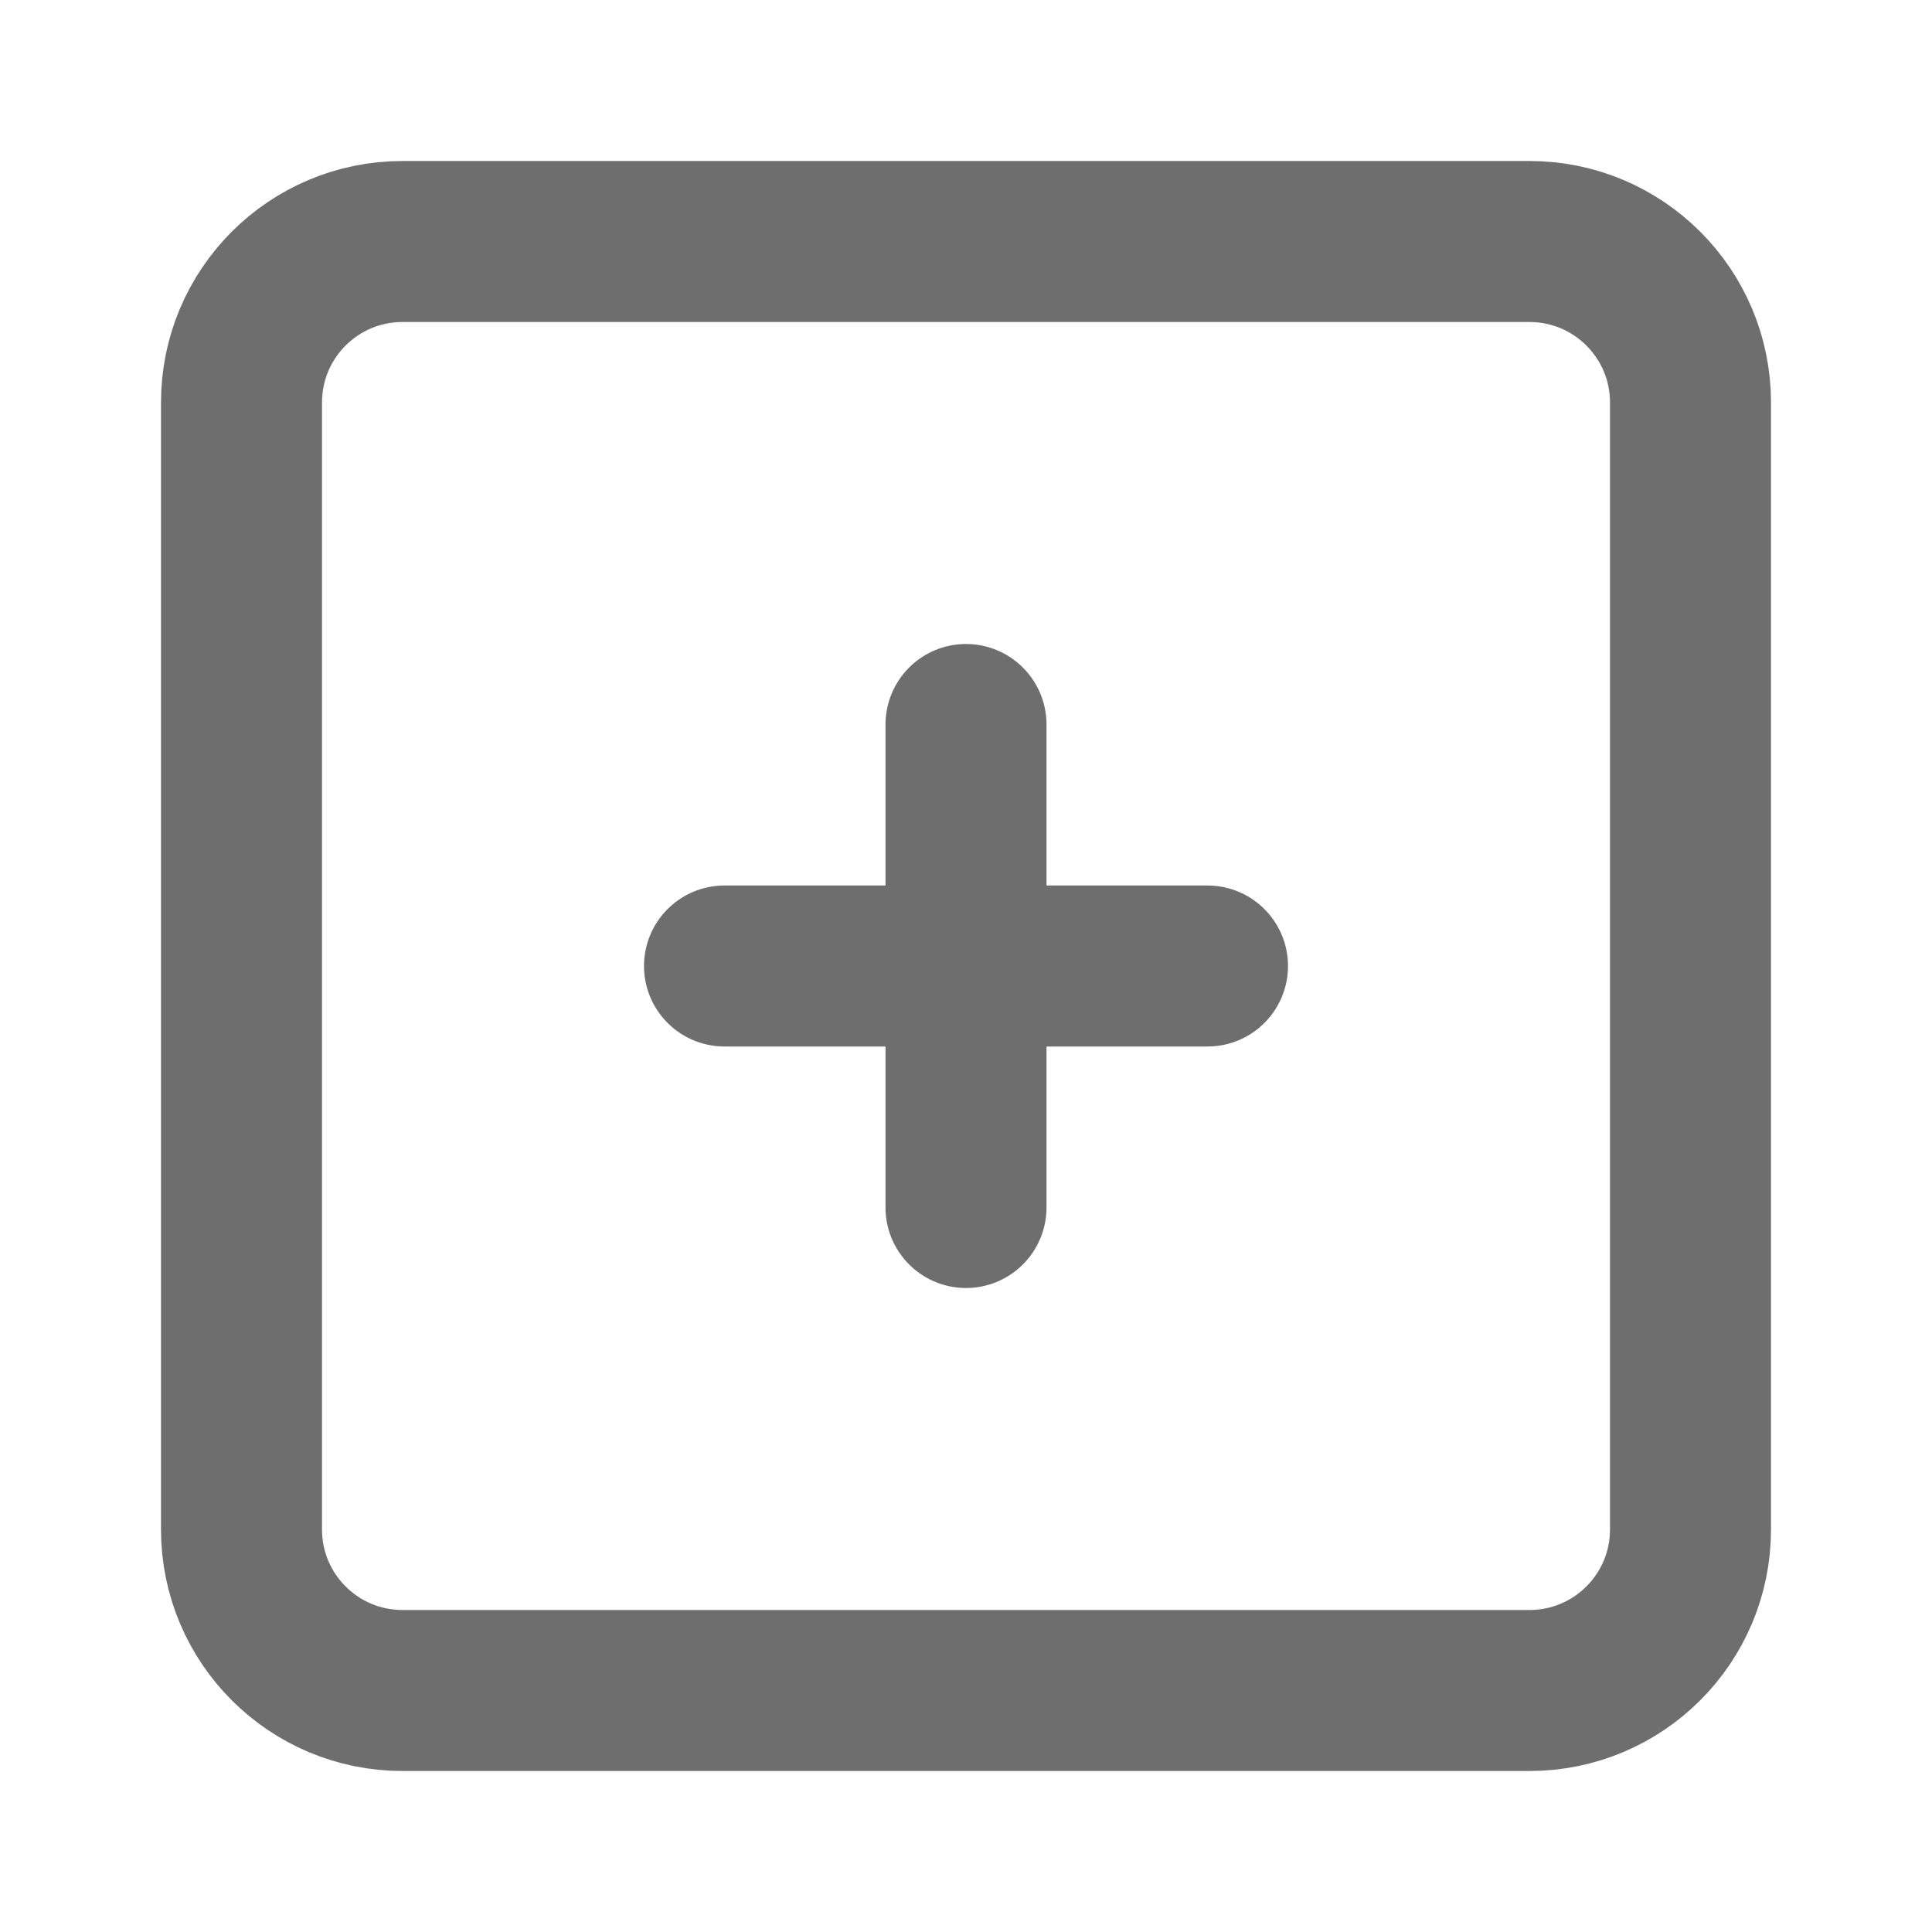
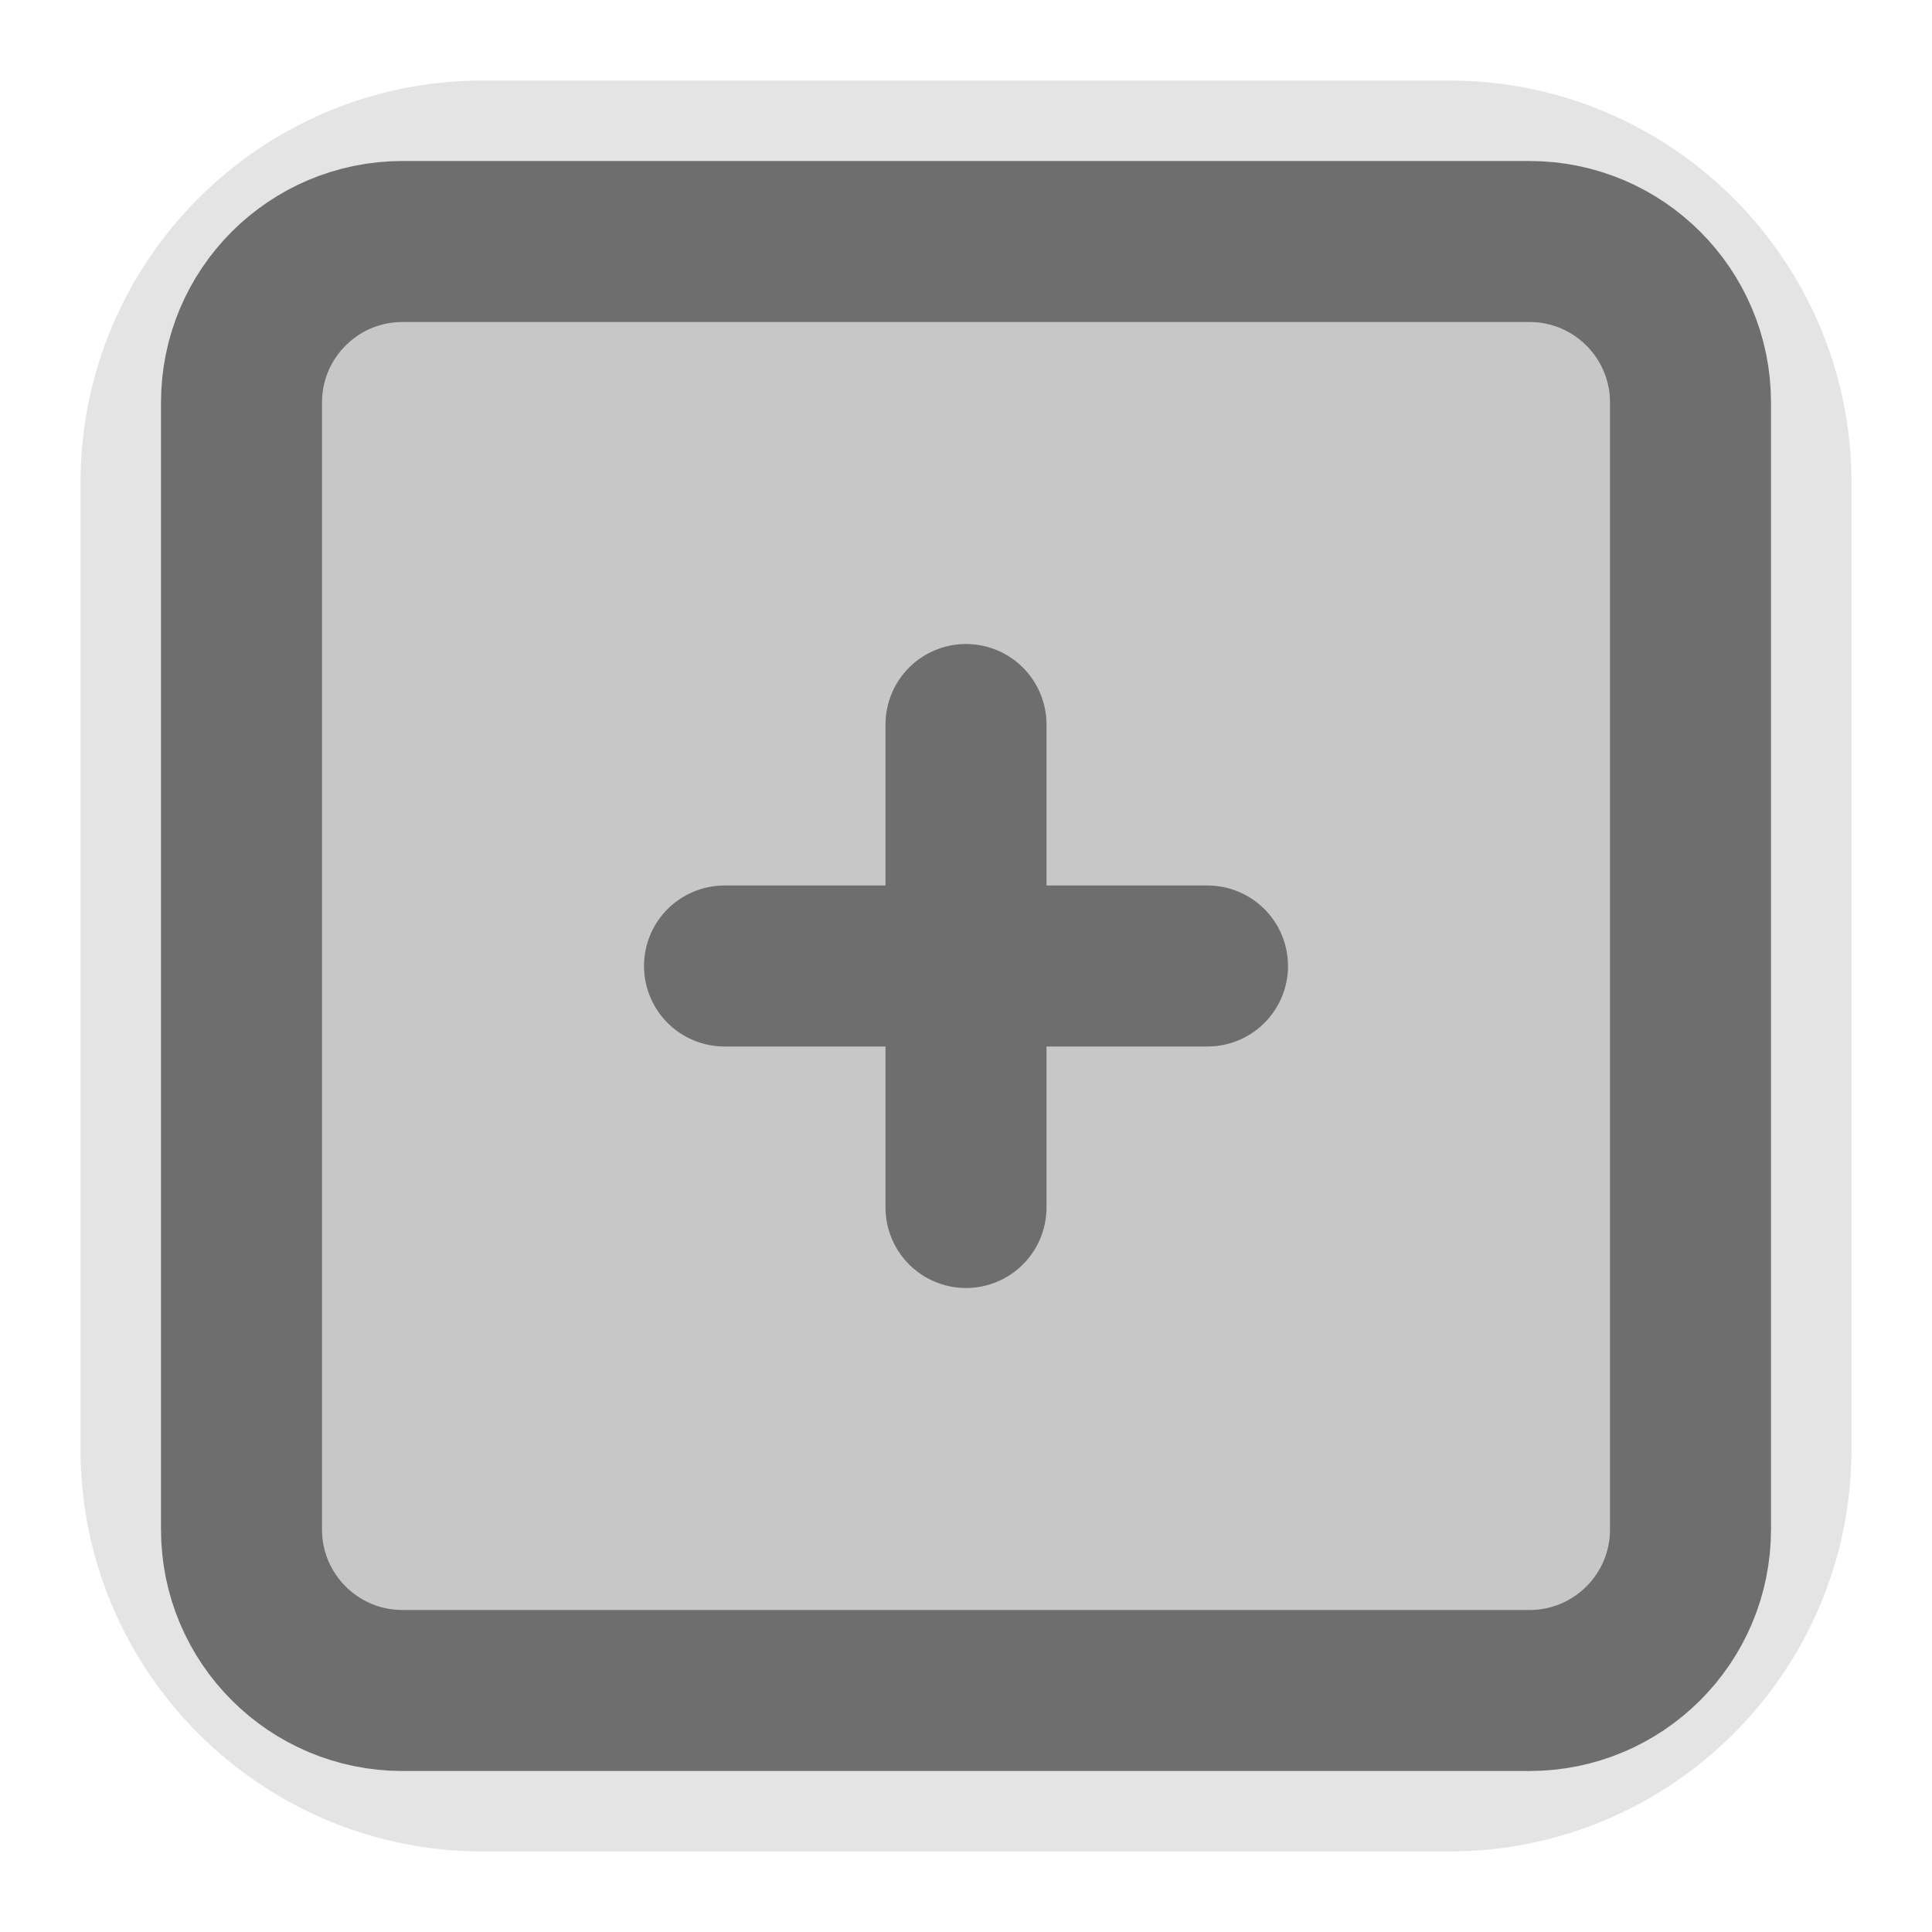
<svg xmlns="http://www.w3.org/2000/svg" width="24" height="24" viewBox="0 0 24 24" fill="none" stroke="#6e6e6e" stroke-width="2" stroke-linecap="round" stroke-linejoin="round">
+   <rect x="1" y="1" width="22" height="22" rx="5" fill="#6e6e6e" fill-opacity="0.18" stroke="none" />
+   <path d="M3 5a2 2 0 0 1 2 -2h14a2 2 0 0 1 2 2v14a2 2 0 0 1 -2 2h-14a2 2 0 0 1 -2 -2v-14" fill="#6e6e6e" fill-opacity="0.24" />
  <path d="M9 12h6" />
  <path d="M12 9v6" />
-   <path d="M3 5a2 2 0 0 1 2 -2h14a2 2 0 0 1 2 2v14a2 2 0 0 1 -2 2h-14a2 2 0 0 1 -2 -2v-14" />
</svg>
